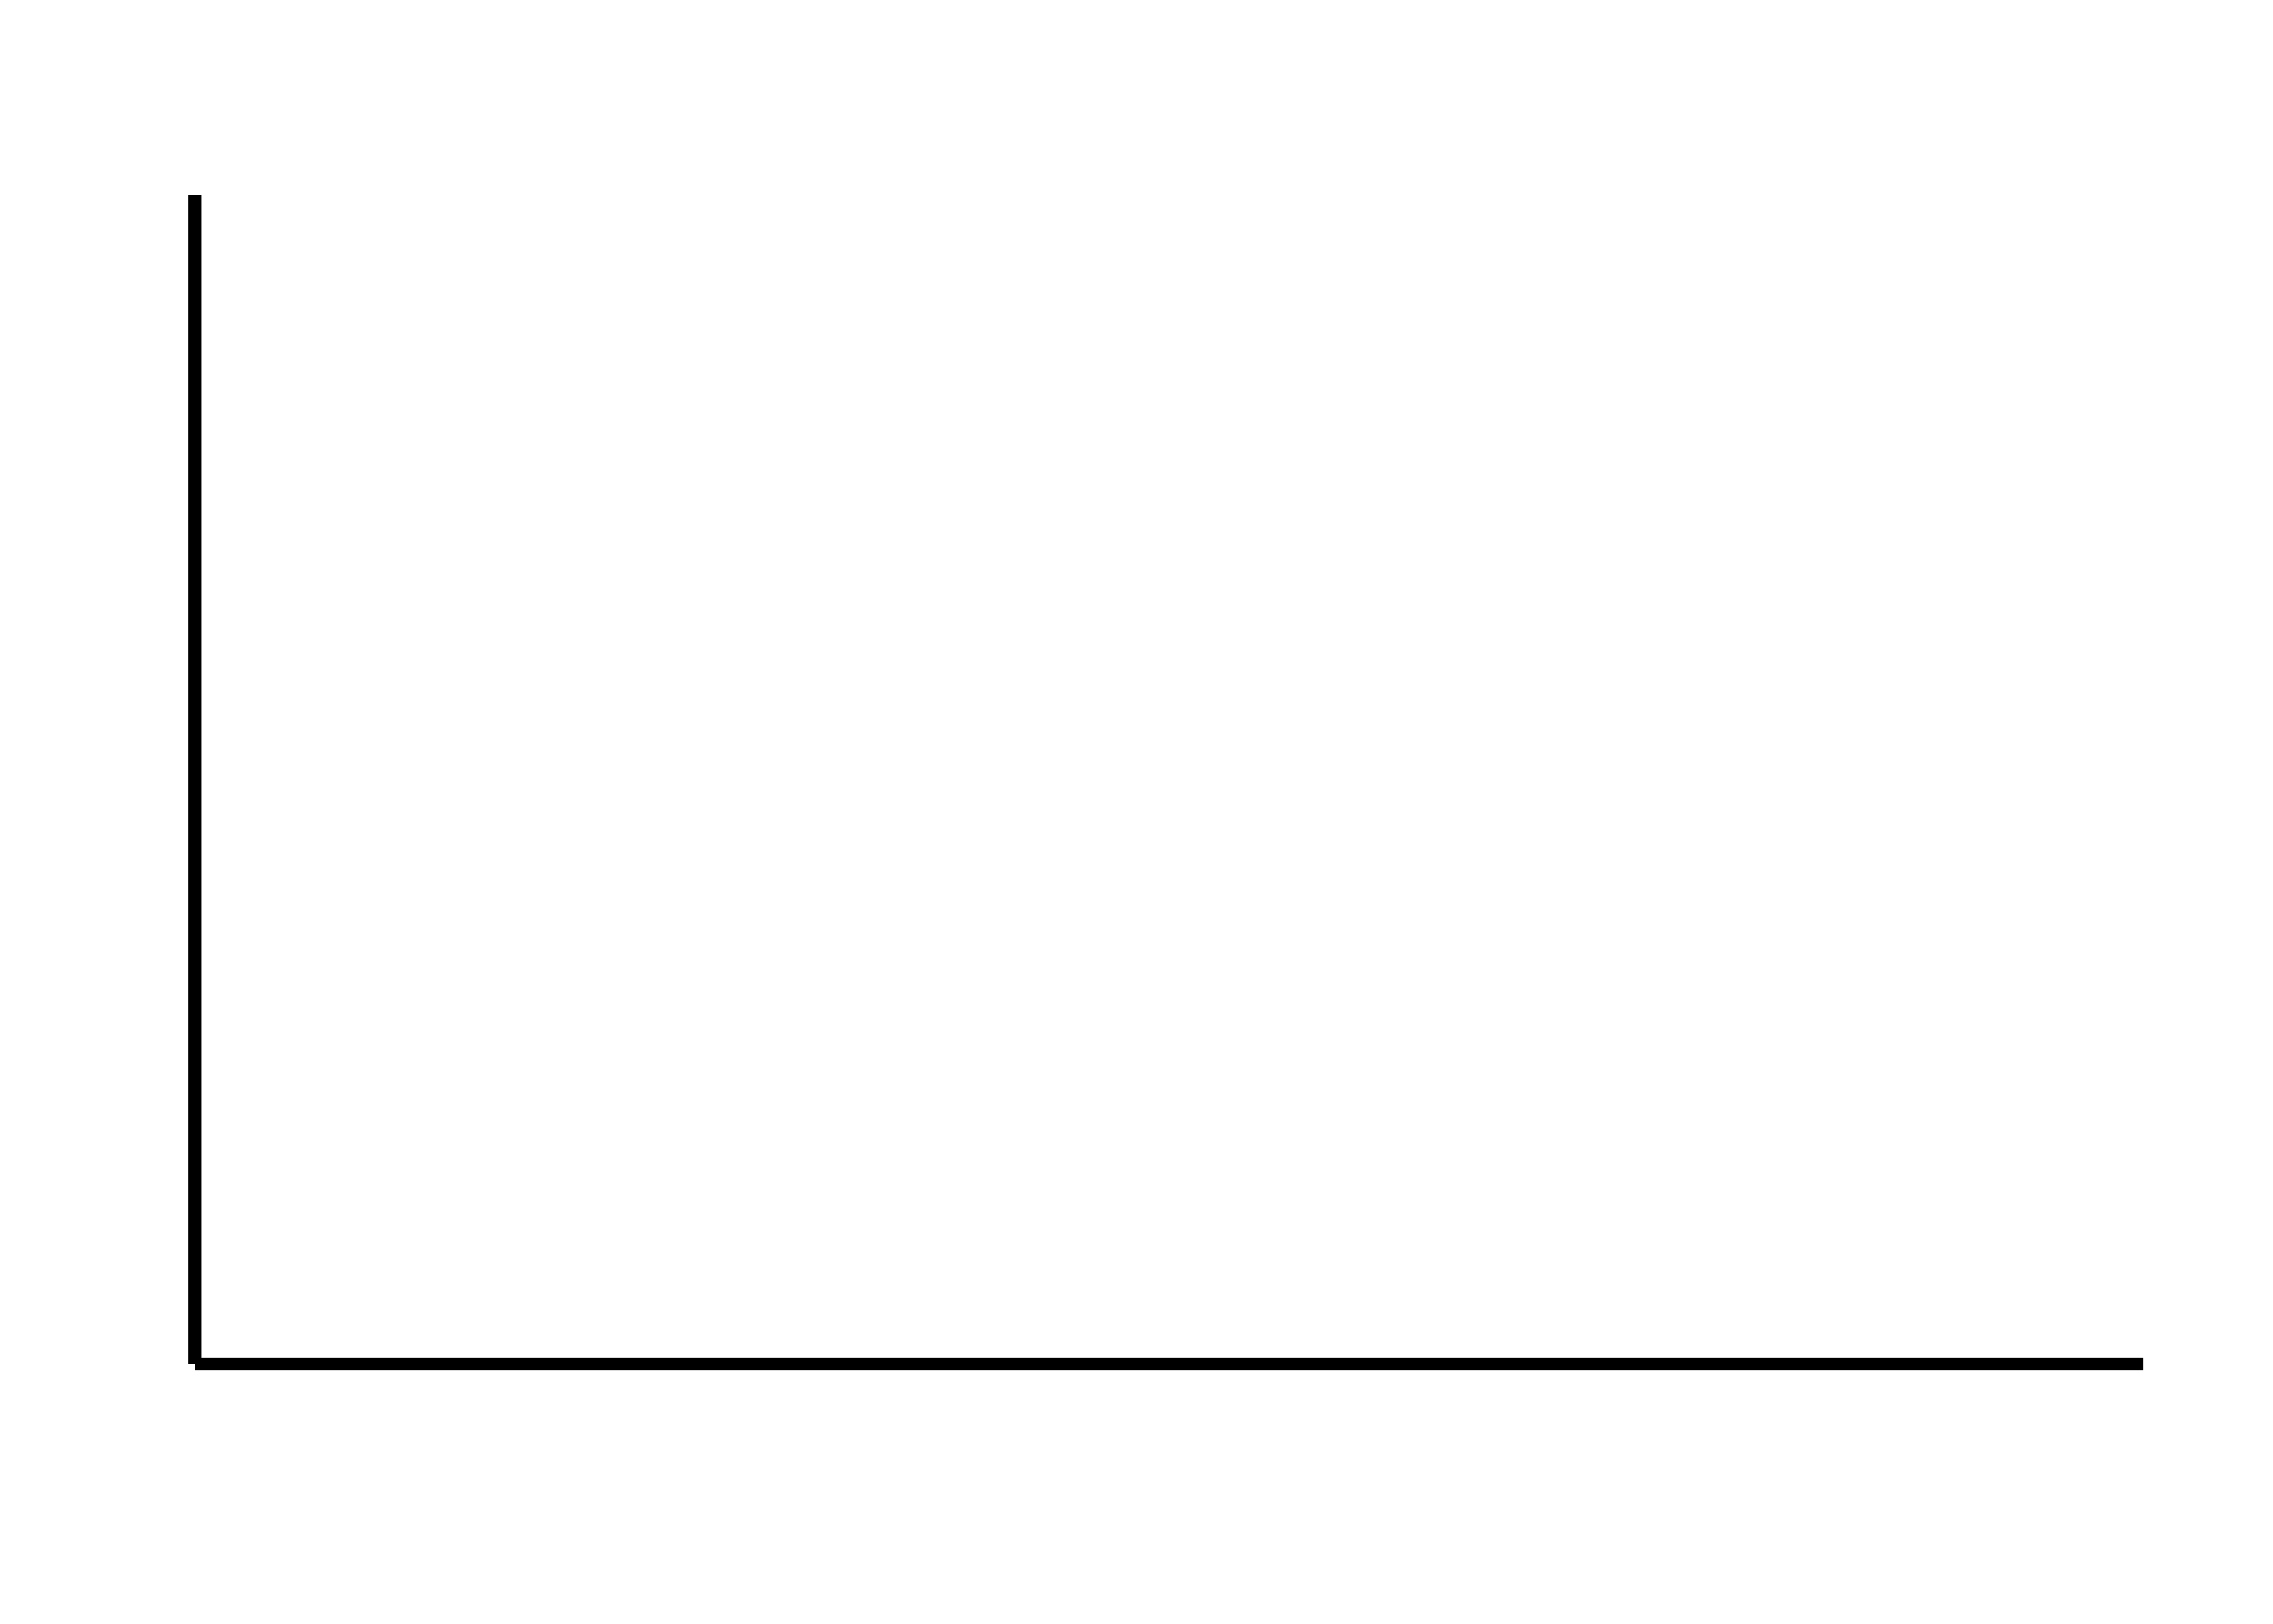
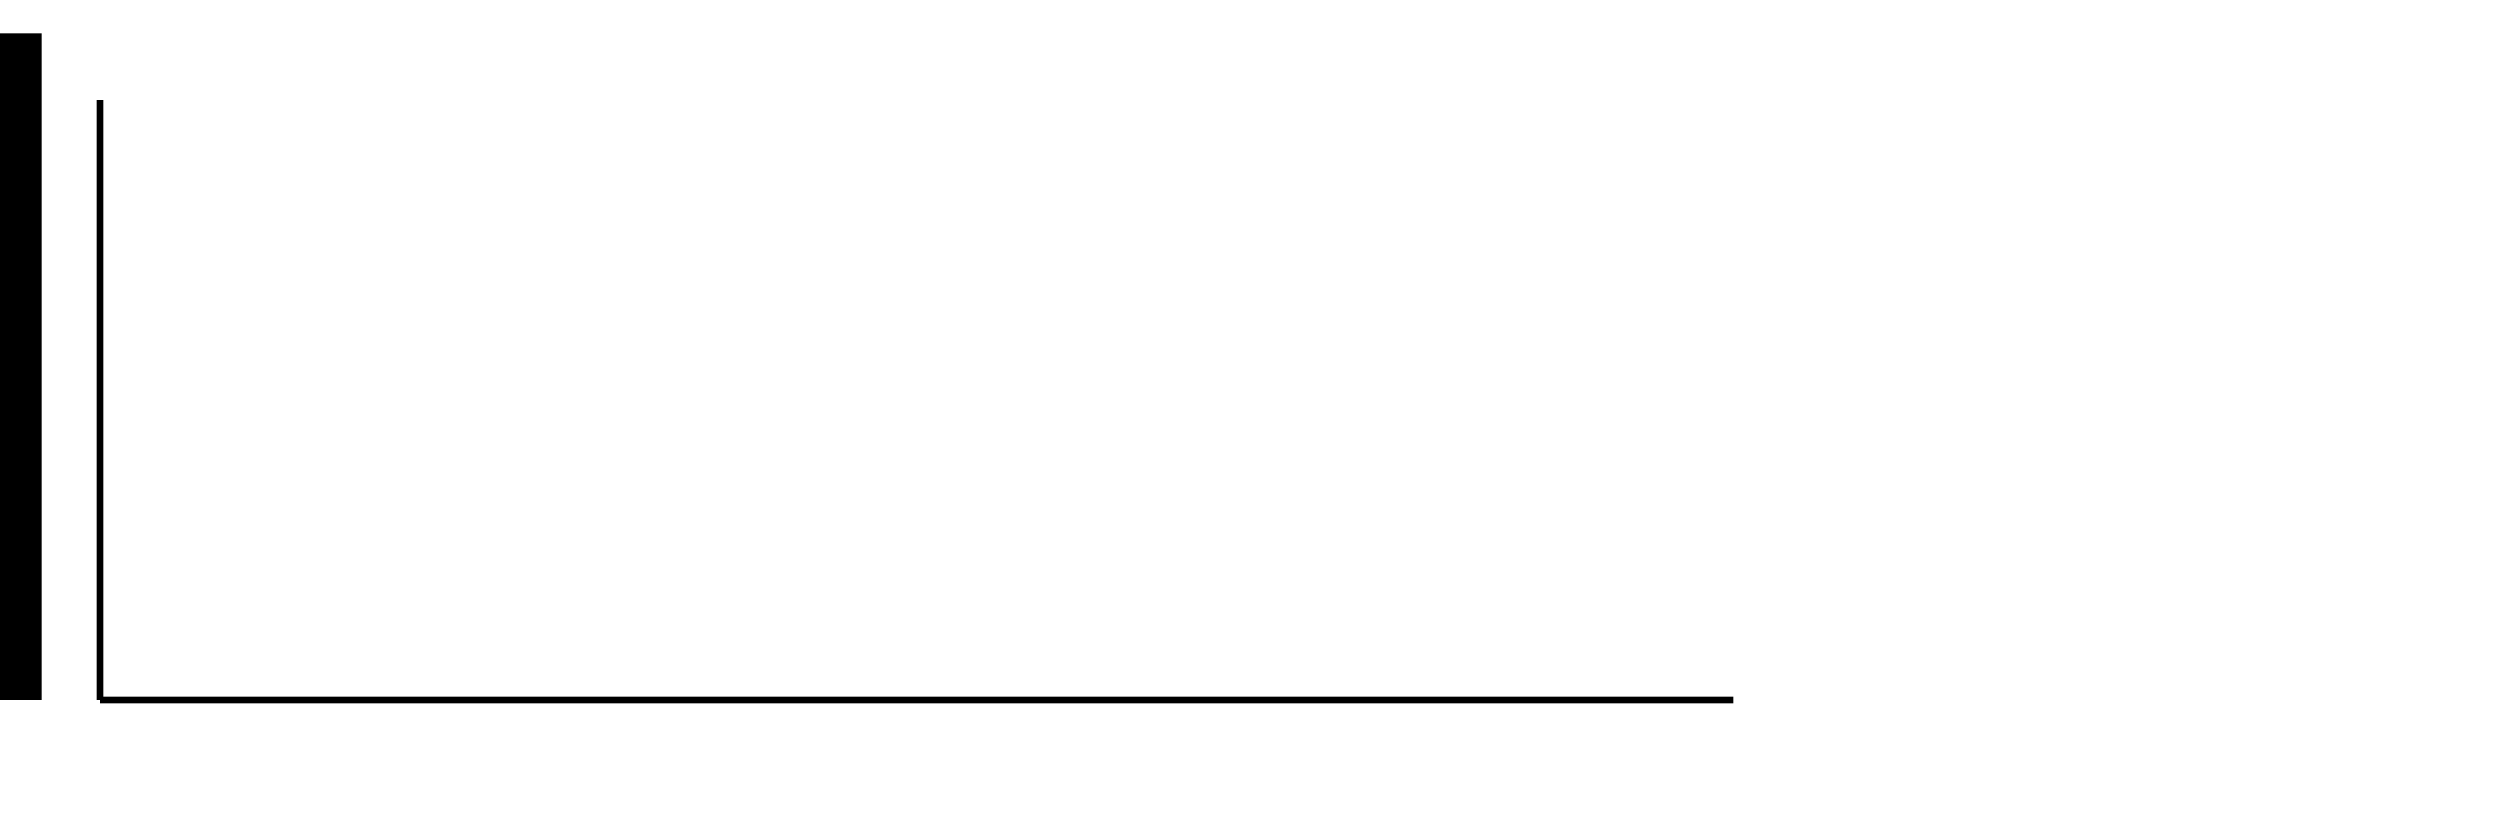
- <svg xmlns="http://www.w3.org/2000/svg" viewBox="0 0 700 500" width="700" height="500">
-   <line class="xaxis" x1="60" y1="420" x2="660" y2="420" stroke="#000000" stroke-width="4" />
+ <svg xmlns="http://www.w3.org/2000/svg" viewBox="0 0 1500 500" width="1500" height="500">
+   <line class="xaxis" x1="60" y1="420" x2="1040" y2="420" stroke="#000000" stroke-width="4" />
  <line class="yaxis" x1="60" y1="420" x2="60" y2="60" stroke="#000000" stroke-width="4" />

    {% for district in districts %}
-         <rect class="district" x="" y="" width="" height="" />
-     {% endfor %}
+         <rect class="district" x="{{70+loop.index0*30}}" y="20" width="25" height="400" />
+     {% endfor %} 
+     
+         
+ 


</svg>
